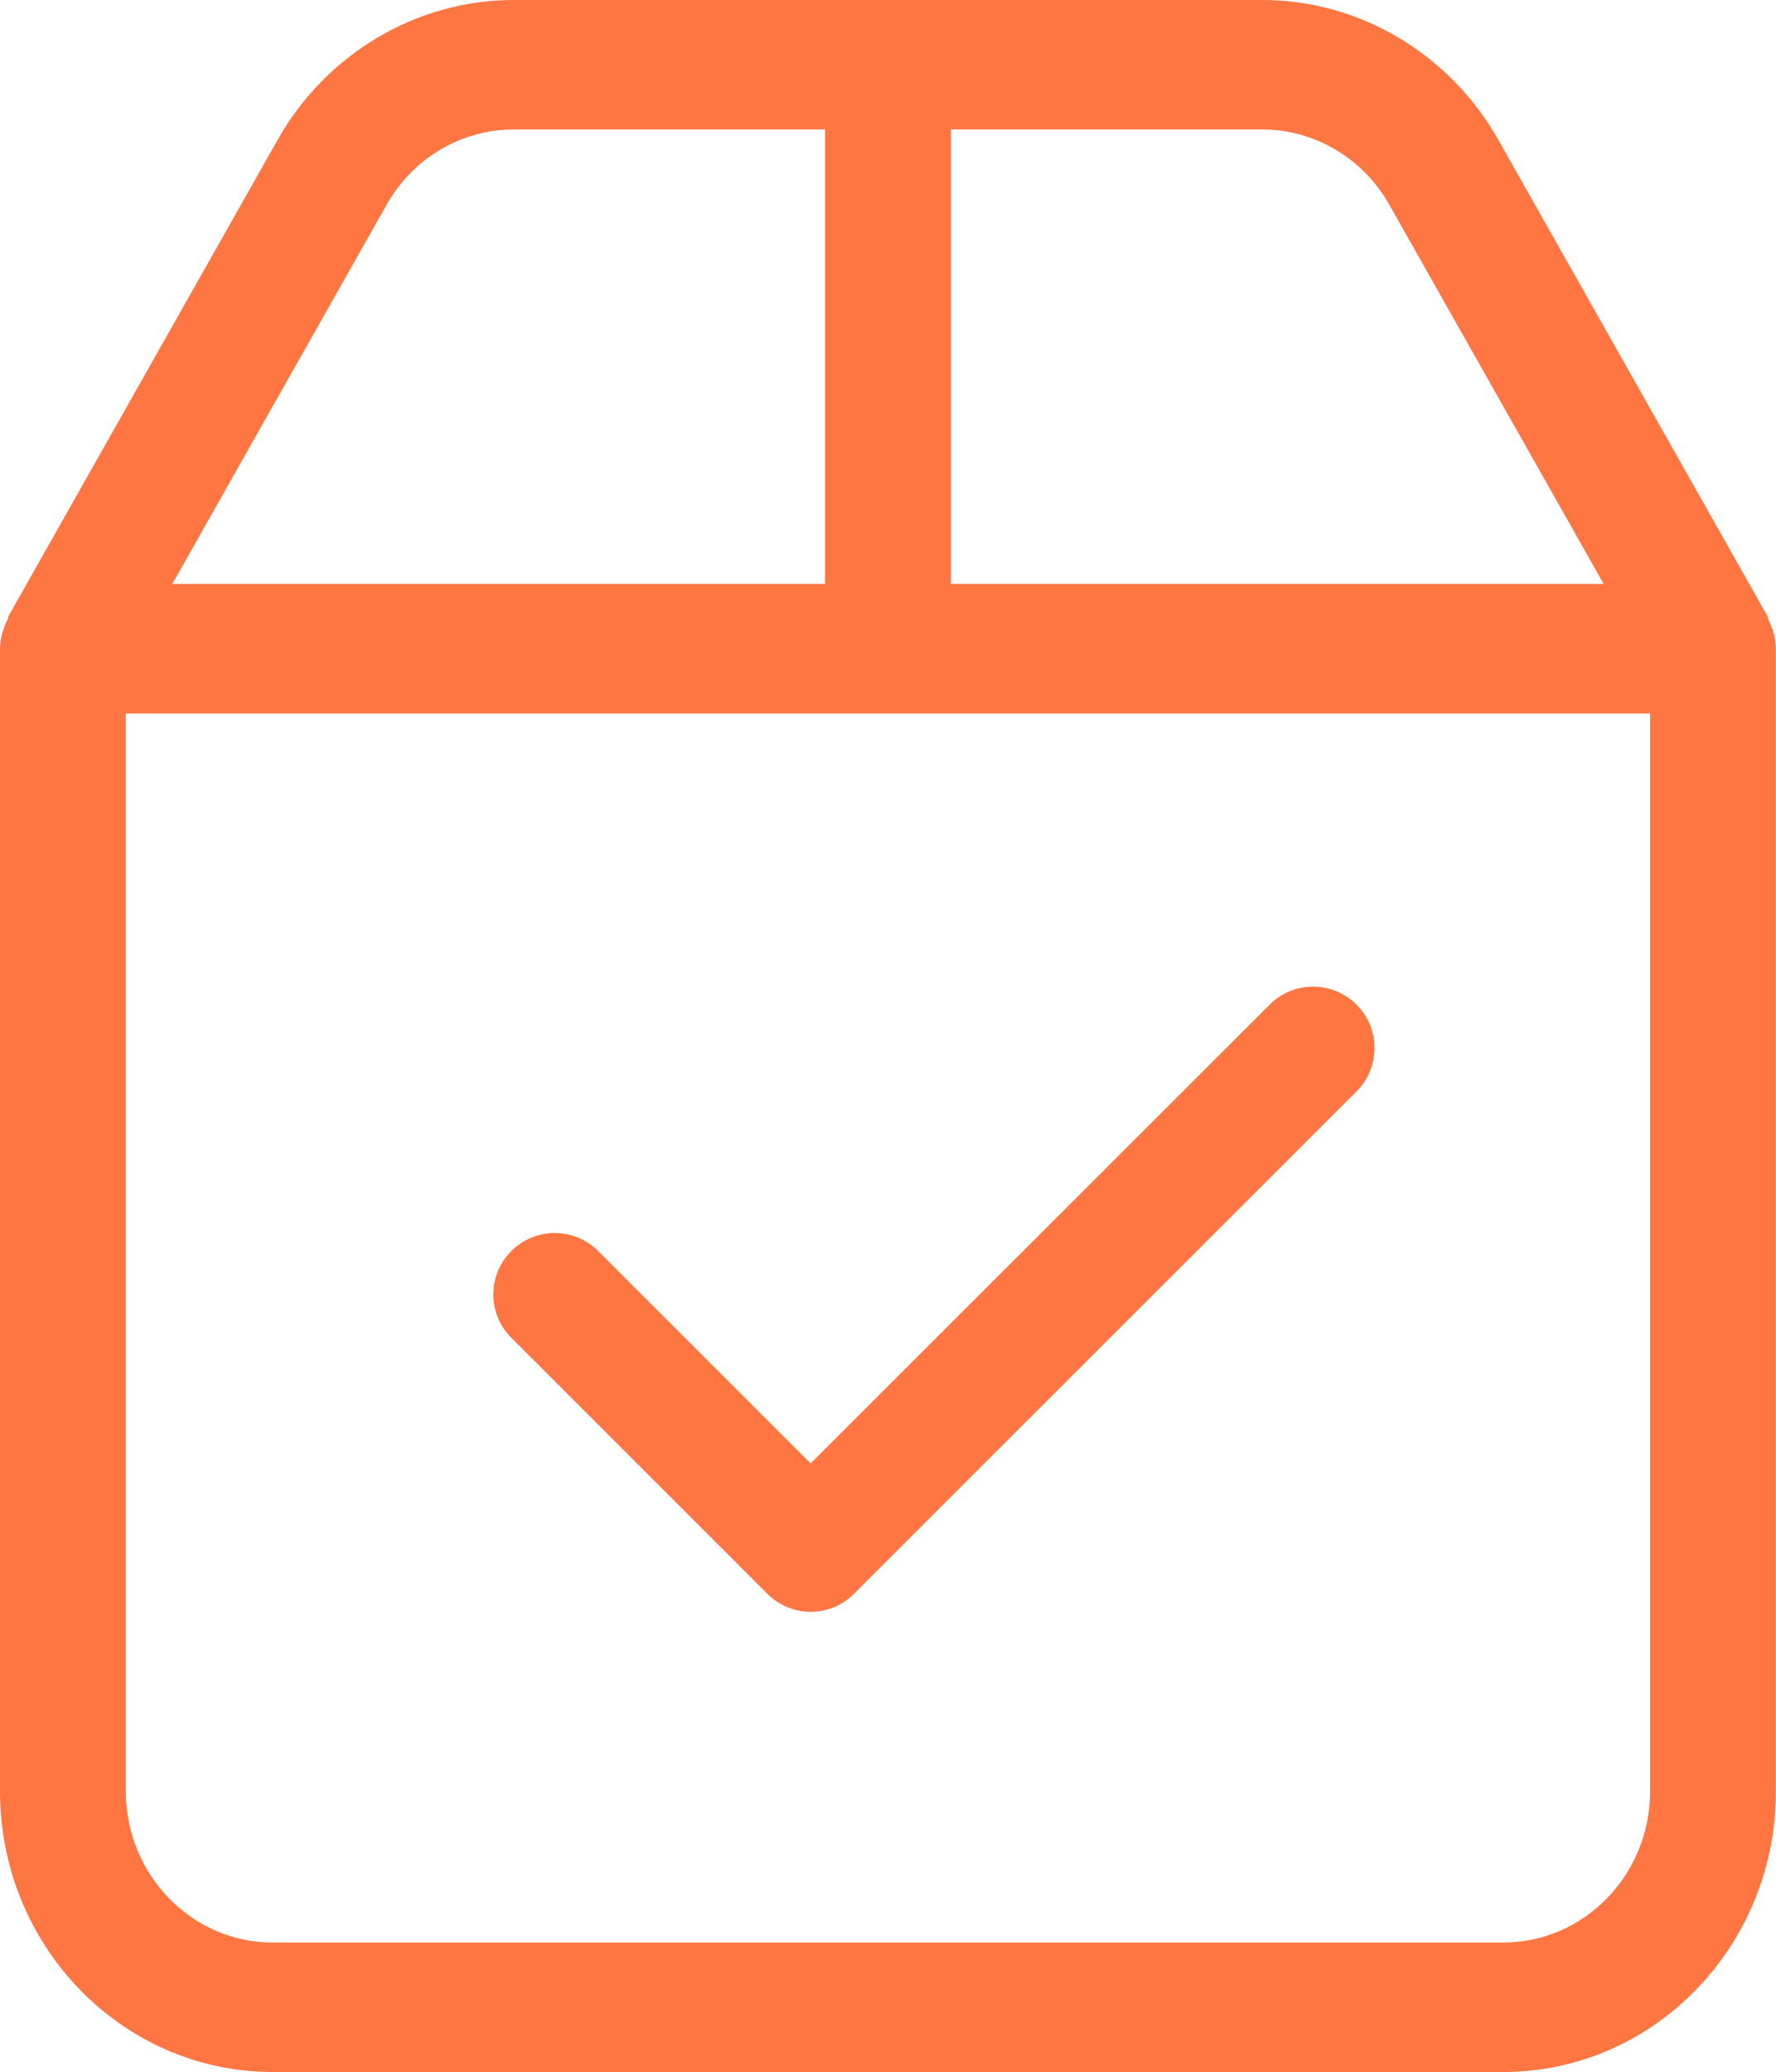
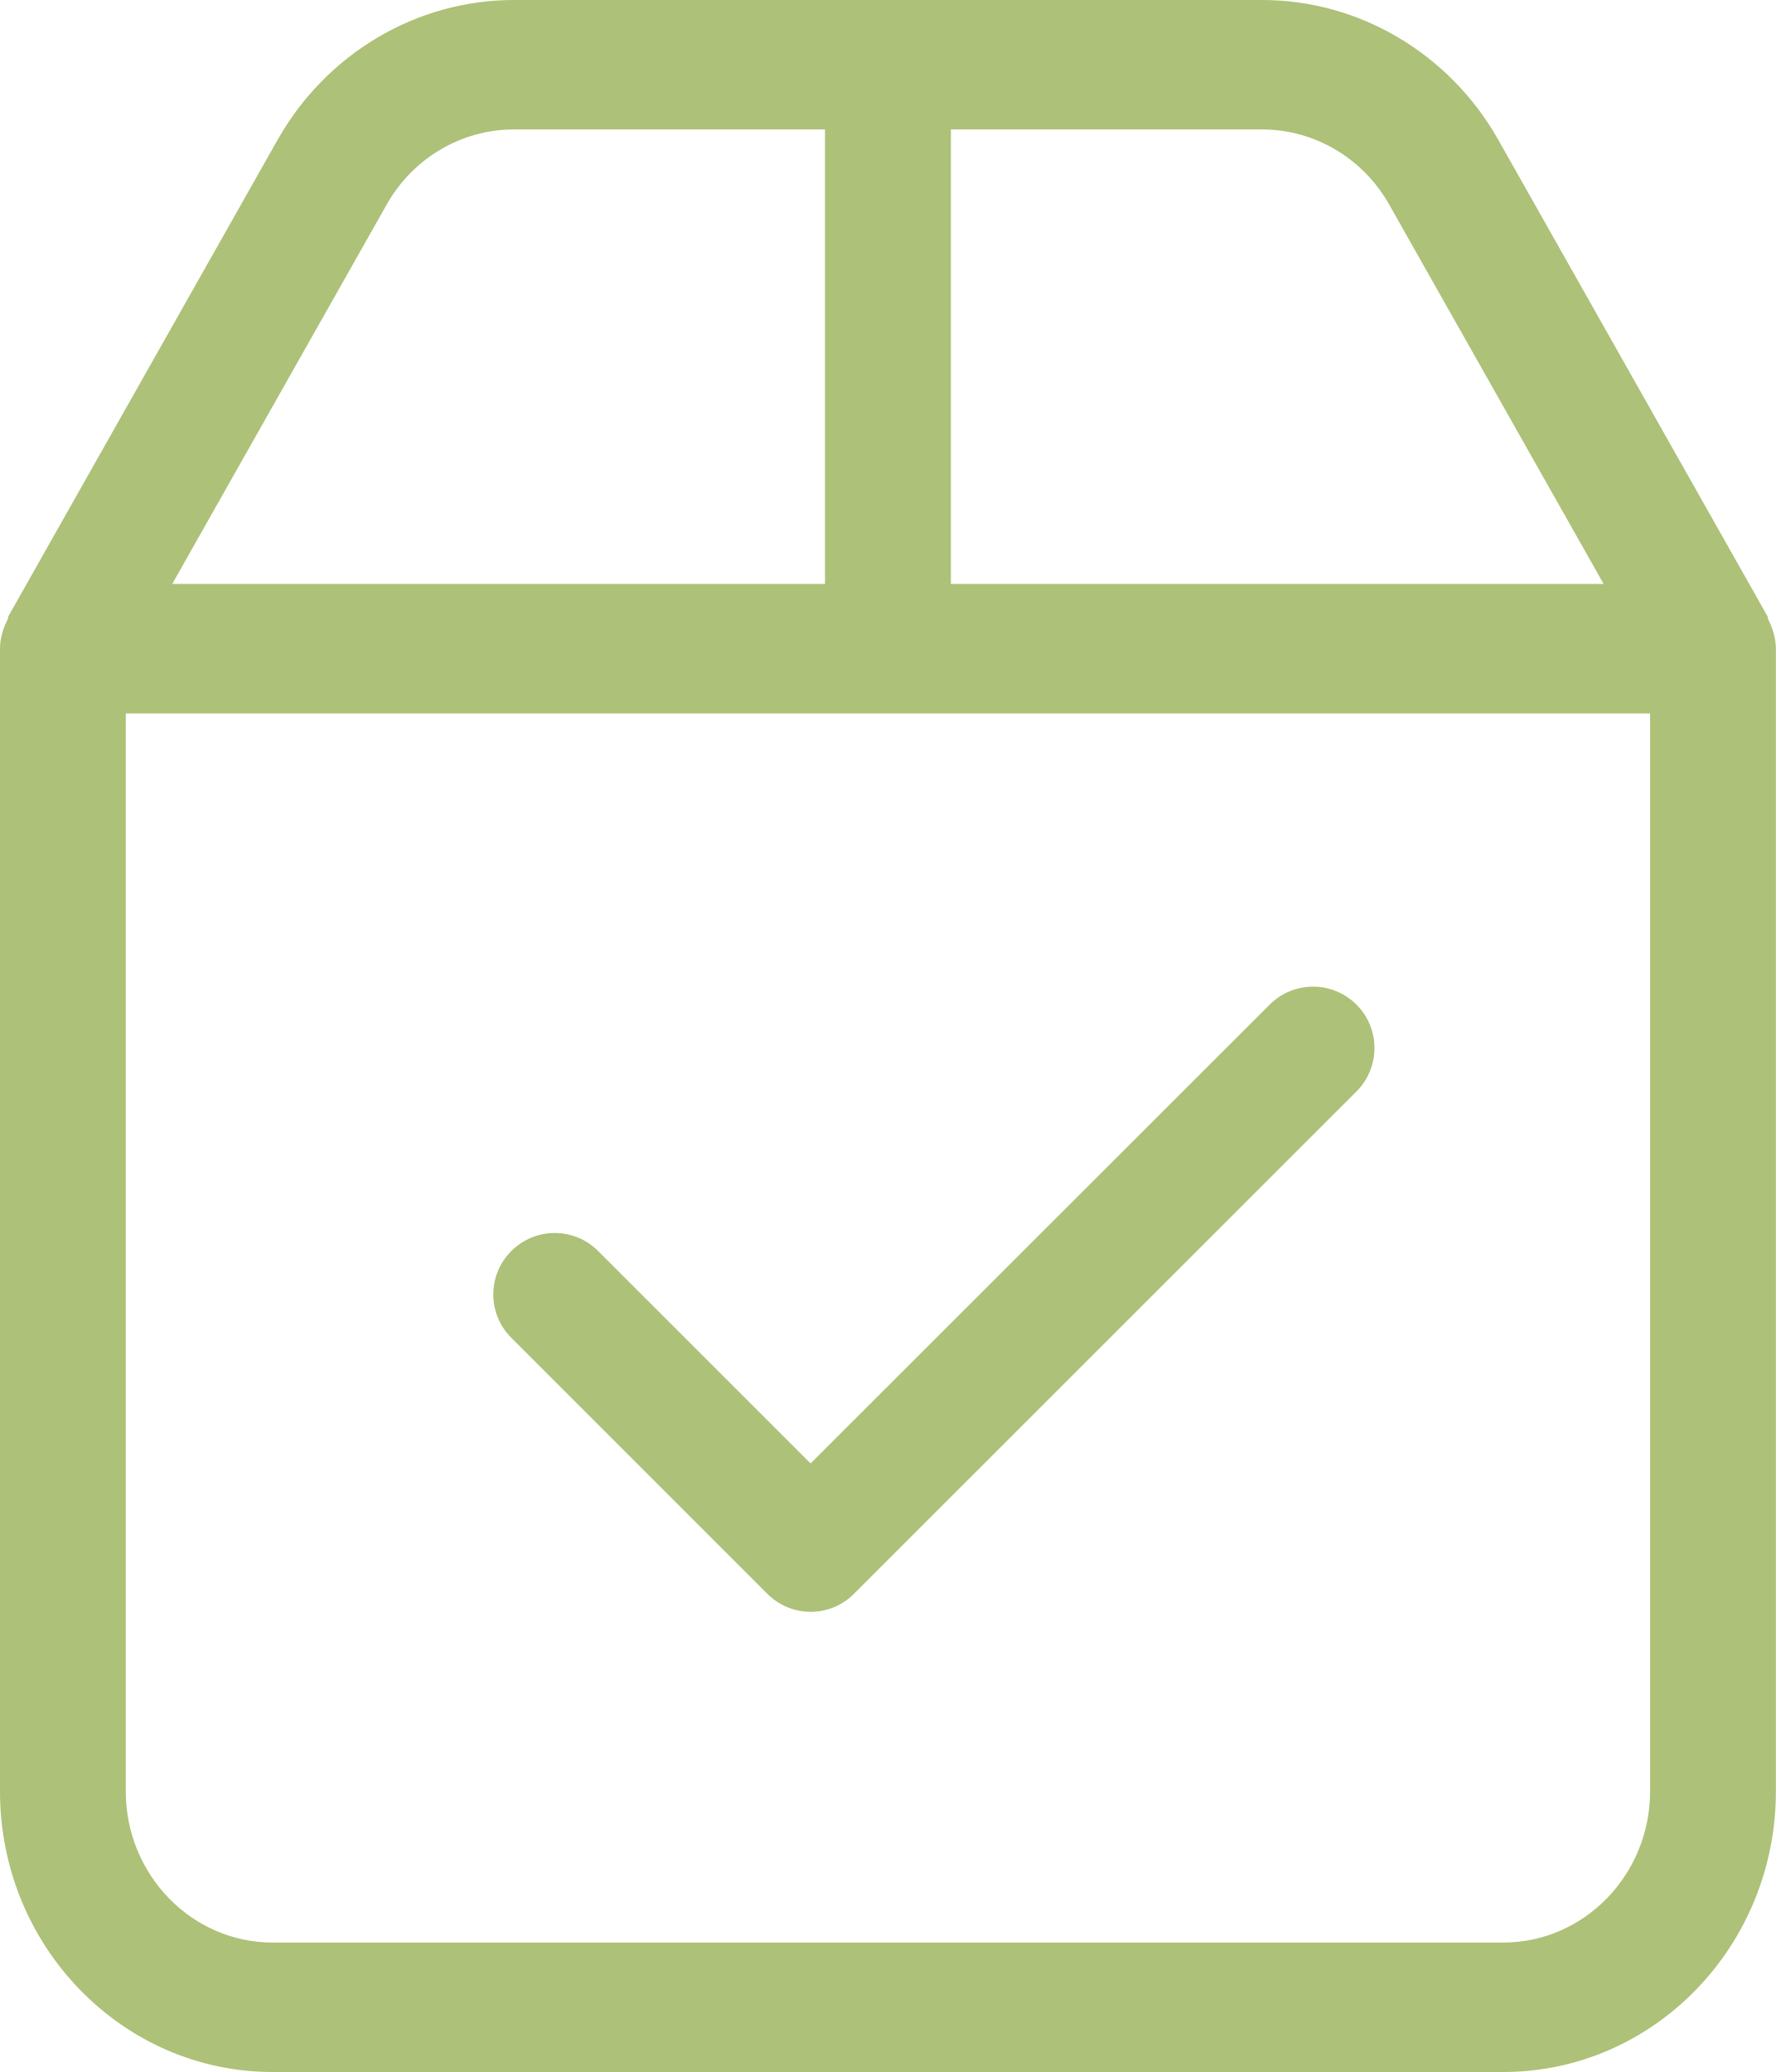
<svg xmlns="http://www.w3.org/2000/svg" width="18" height="21" viewBox="0 0 18 21" fill="none">
-   <path fill-rule="evenodd" clip-rule="evenodd" d="M13.749 10.182C13.992 10.424 13.992 10.819 13.749 11.062L8.656 16.153C8.535 16.275 8.376 16.336 8.216 16.336C8.058 16.336 7.899 16.275 7.777 16.153L5.183 13.559C4.939 13.317 4.939 12.922 5.183 12.679C5.426 12.436 5.819 12.436 6.062 12.679L8.216 14.832L12.869 10.182C13.112 9.939 13.505 9.939 13.749 10.182ZM16.725 18.156C16.725 19 16.057 19.688 15.237 19.688H2.763C1.943 19.688 1.275 19 1.275 18.156V7.231H16.725V18.156ZM3.919 2.074C4.184 1.603 4.677 1.312 5.206 1.312H8.362V5.918H1.746L3.919 2.074ZM9.638 1.312H12.794C13.322 1.312 13.816 1.603 14.081 2.074L16.254 5.918H9.638V1.312ZM17.922 6.277C17.917 6.266 17.919 6.254 17.914 6.244L15.184 1.413C14.69 0.541 13.775 0 12.794 0H5.206C4.225 0 3.31 0.541 2.816 1.413L0.086 6.244C0.081 6.254 0.083 6.266 0.078 6.277C0.032 6.367 0.001 6.464 0 6.572V18.156C0 19.725 1.239 21 2.763 21H15.237C16.761 21 18 19.725 18 18.156V6.575C17.999 6.464 17.967 6.367 17.922 6.277Z" fill="#FF7643" />
+   <path fill-rule="evenodd" clip-rule="evenodd" d="M13.749 10.182C13.992 10.424 13.992 10.819 13.749 11.062L8.656 16.153C8.535 16.275 8.376 16.336 8.216 16.336C8.058 16.336 7.899 16.275 7.777 16.153L5.183 13.559C4.939 13.317 4.939 12.922 5.183 12.679C5.426 12.436 5.819 12.436 6.062 12.679L8.216 14.832L12.869 10.182C13.112 9.939 13.505 9.939 13.749 10.182ZM16.725 18.156C16.725 19 16.057 19.688 15.237 19.688H2.763C1.943 19.688 1.275 19 1.275 18.156V7.231H16.725V18.156ZM3.919 2.074C4.184 1.603 4.677 1.312 5.206 1.312H8.362V5.918H1.746L3.919 2.074ZM9.638 1.312H12.794C13.322 1.312 13.816 1.603 14.081 2.074L16.254 5.918H9.638V1.312ZM17.922 6.277C17.917 6.266 17.919 6.254 17.914 6.244L15.184 1.413C14.69 0.541 13.775 0 12.794 0H5.206C4.225 0 3.31 0.541 2.816 1.413L0.086 6.244C0.081 6.254 0.083 6.266 0.078 6.277C0.032 6.367 0.001 6.464 0 6.572V18.156C0 19.725 1.239 21 2.763 21H15.237C16.761 21 18 19.725 18 18.156V6.575C17.999 6.464 17.967 6.367 17.922 6.277Z" fill="#adc178" />
</svg>
